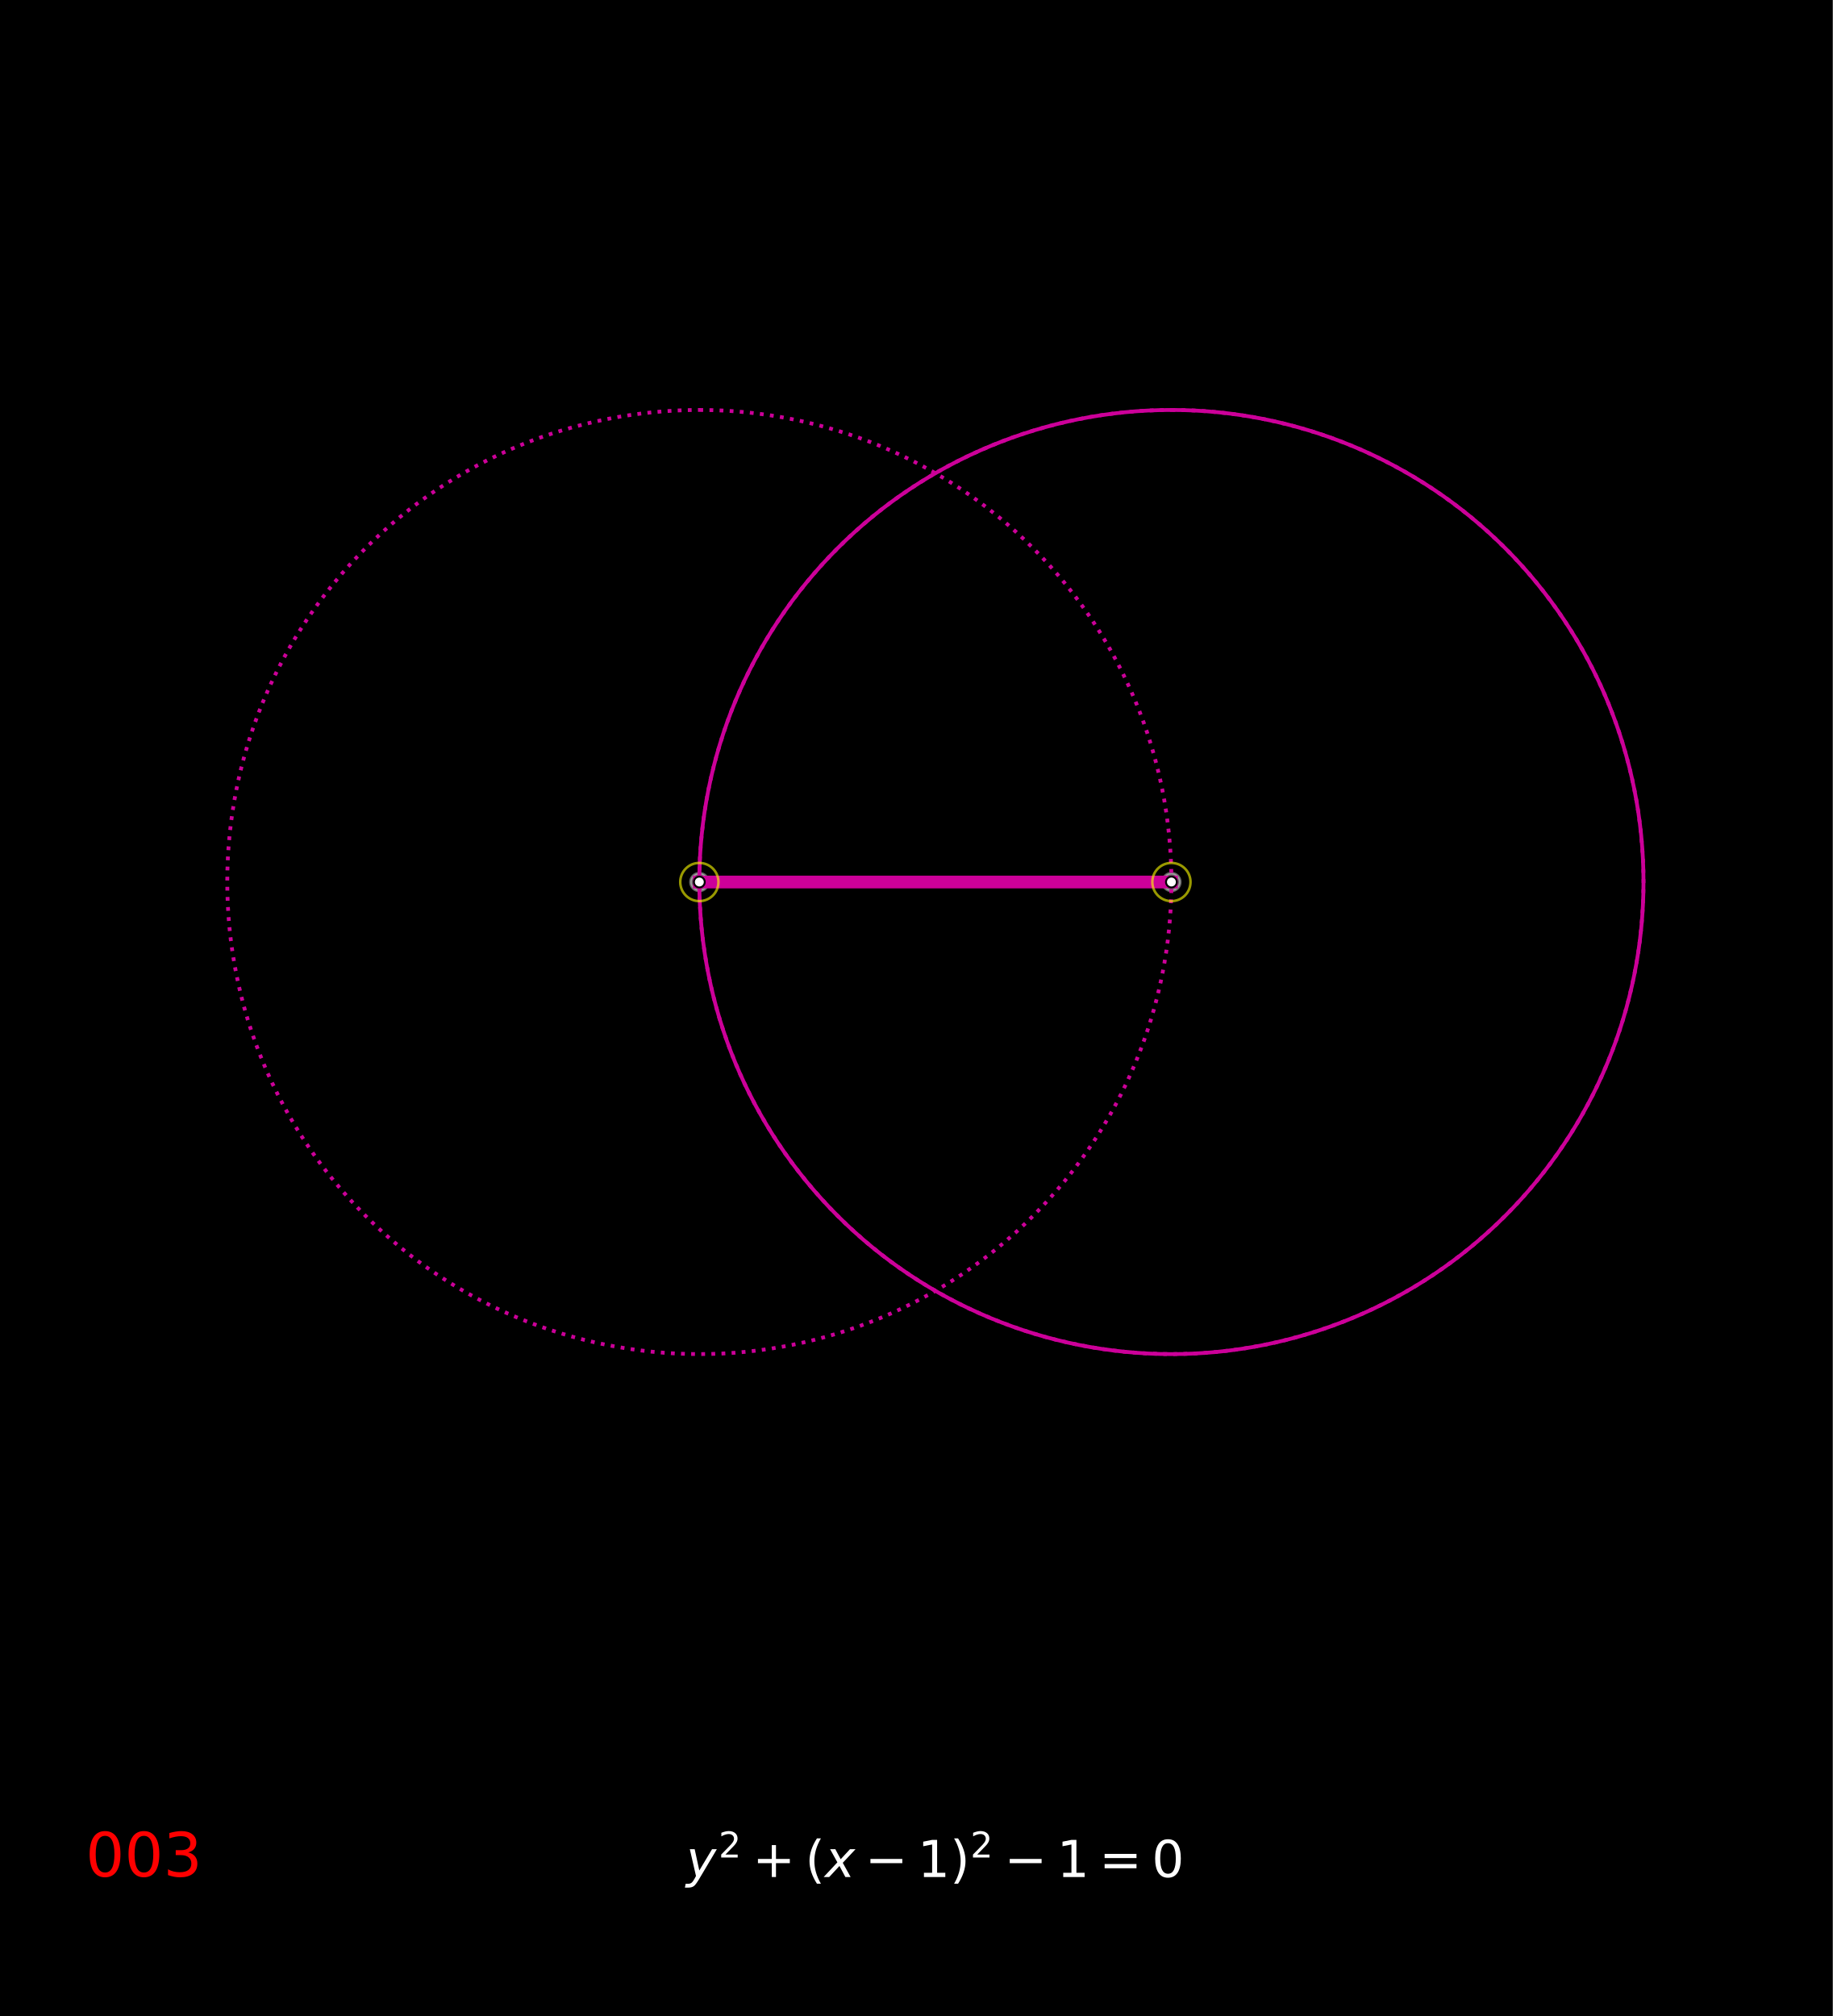
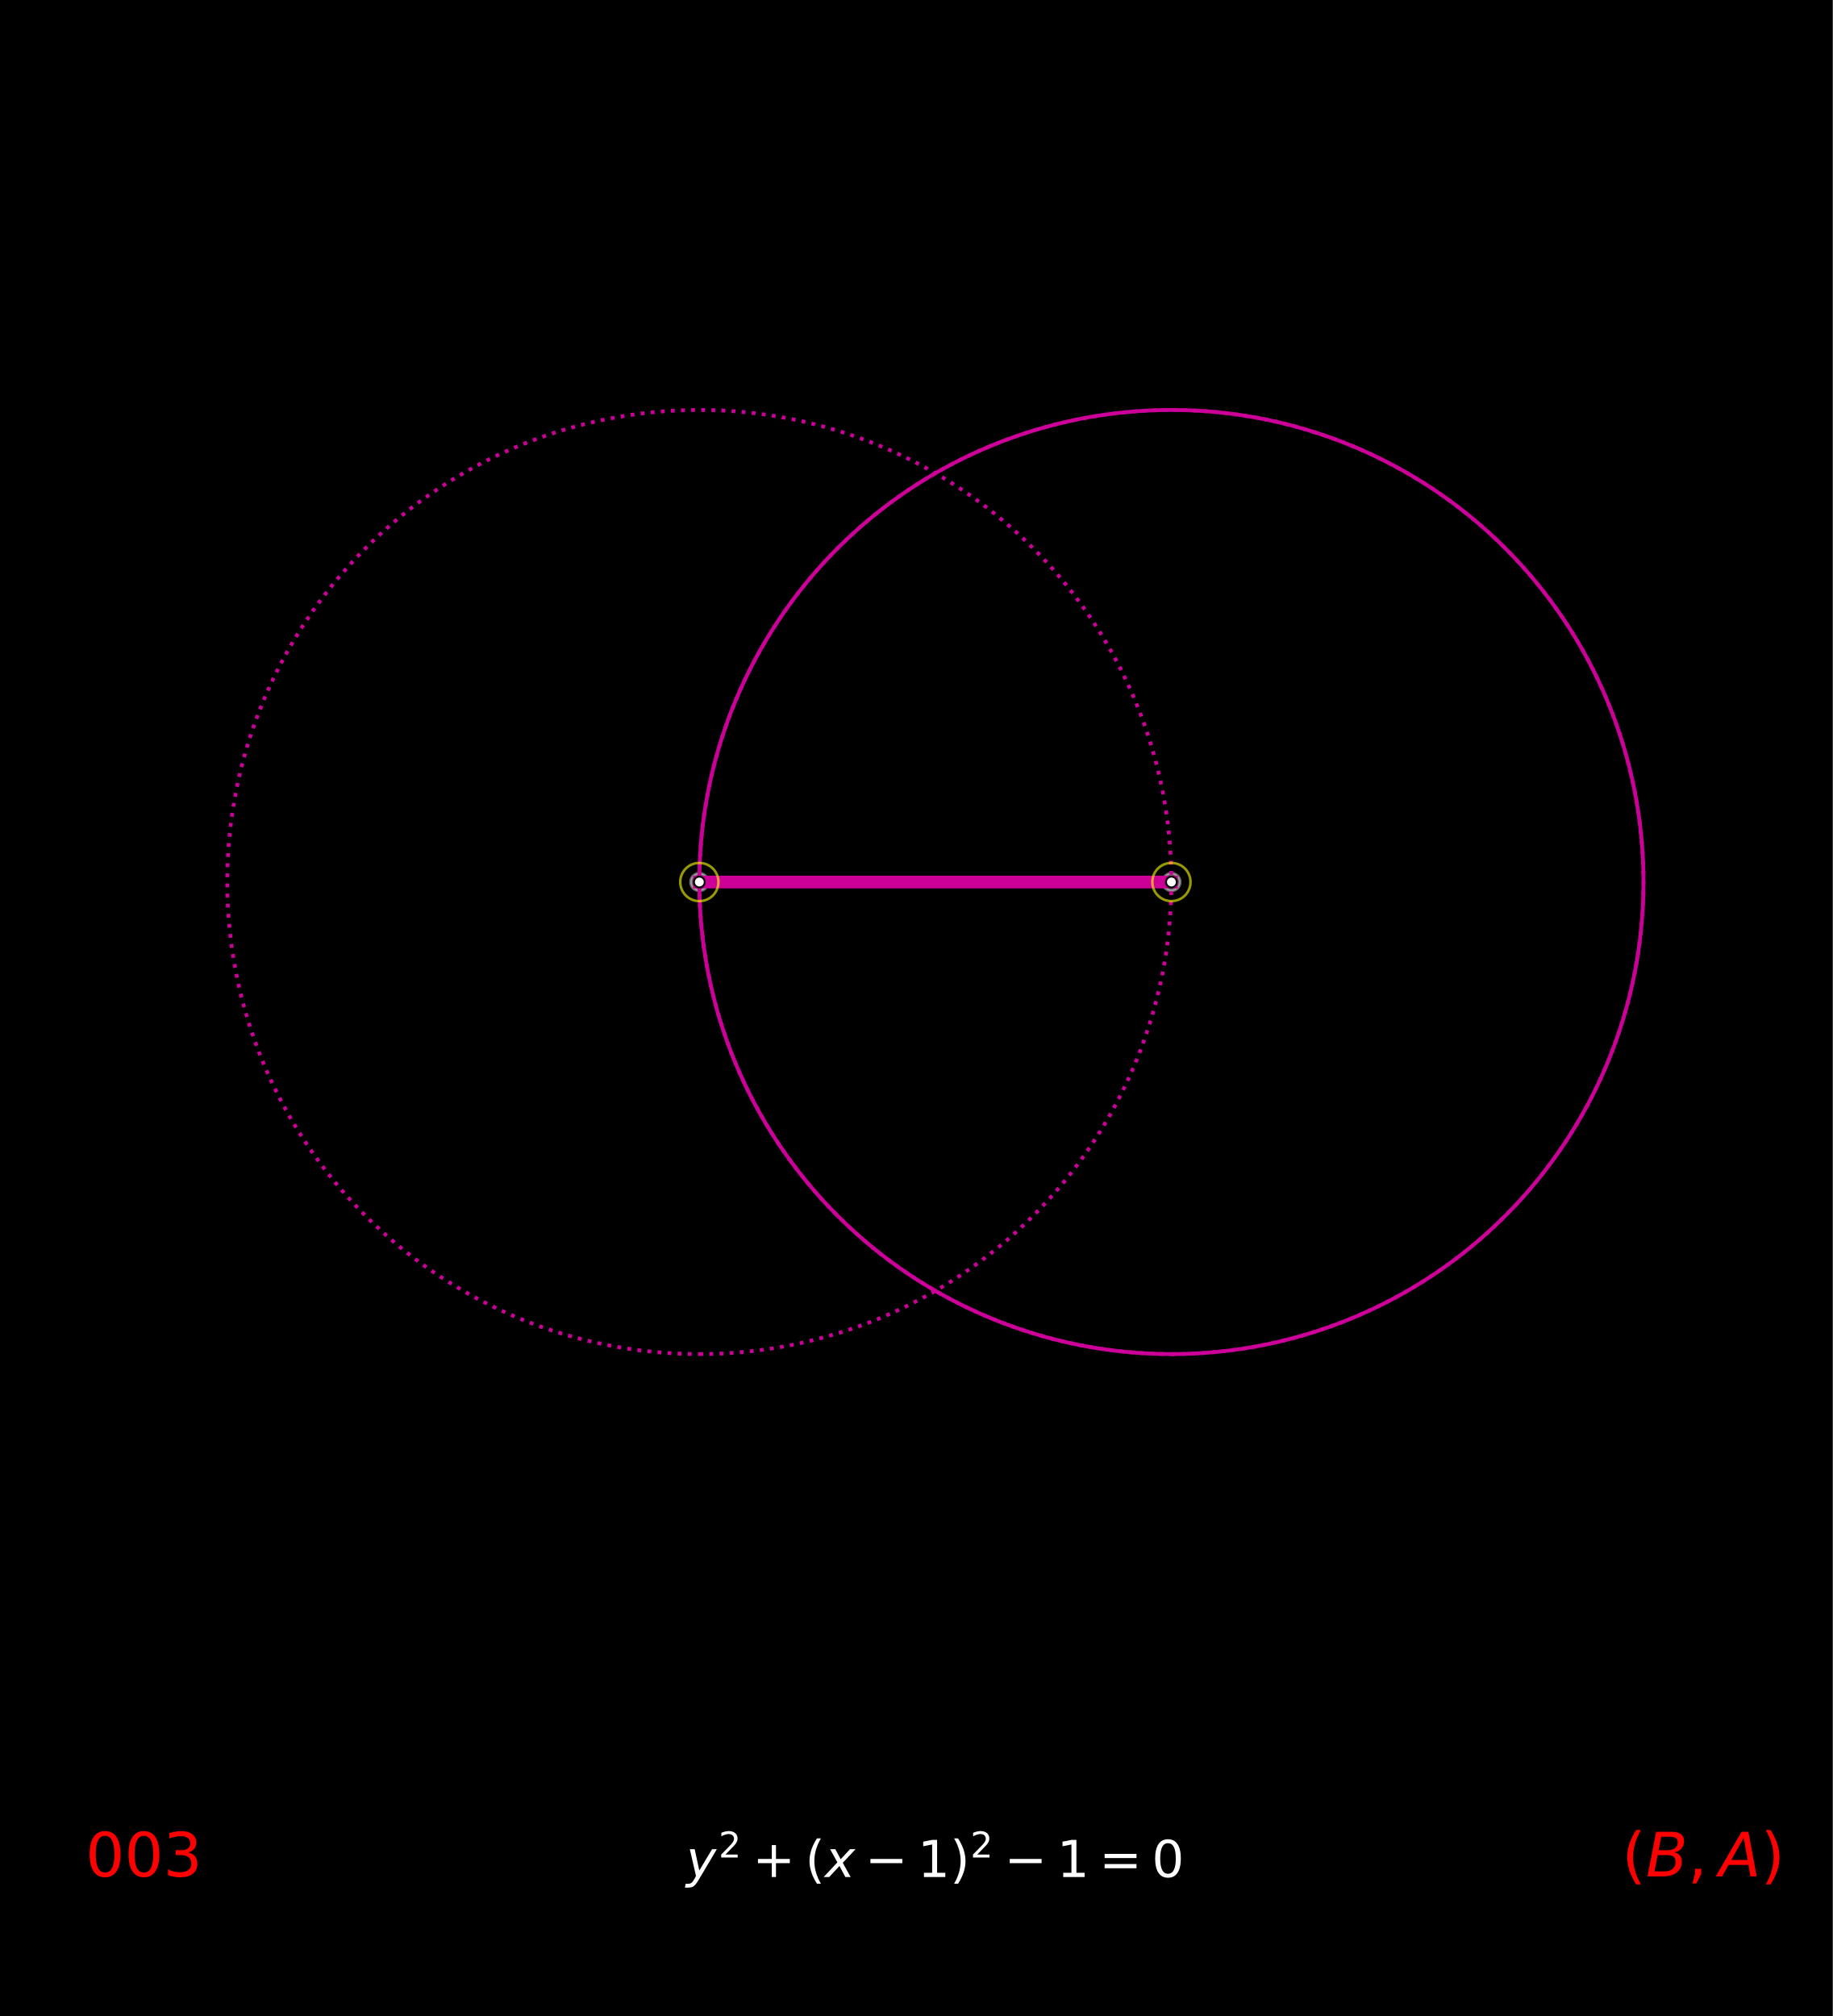
<svg xmlns="http://www.w3.org/2000/svg" xmlns:xlink="http://www.w3.org/1999/xlink" width="720pt" height="792pt" viewBox="0 0 720 792" version="1.1">
  <defs>
    <style type="text/css">*{stroke-linejoin: round; stroke-linecap: butt}</style>
  </defs>
  <g id="figure_1">
    <g id="patch_1">
      <path d="M 0 792  L 720 792  L 720 0  L 0 0  z " />
    </g>
    <g id="axes_1">
      <g id="line2d_1">
        <defs>
-           <path id="mf6b916a8bb" d="M 0 3.5  C 0.928 3.5 1.819 3.131 2.475 2.475  C 3.131 1.819 3.5 0.928 3.5 0  C 3.5 -0.928 3.131 -1.819 2.475 -2.475  C 1.819 -3.131 0.928 -3.5 0 -3.5  C -0.928 -3.5 -1.819 -3.131 -2.475 -2.475  C -3.131 -1.819 -3.5 -0.928 -3.5 0  C -3.5 0.928 -3.131 1.819 -2.475 2.475  C -1.819 3.131 -0.928 3.5 0 3.5  z " style="stroke: #ffffff; stroke-opacity: 0.4" />
+           <path id="m133bb41e86" d="M 0 3.5  C 0.928 3.5 1.819 3.131 2.475 2.475  C 3.131 1.819 3.5 0.928 3.5 0  C 3.5 -0.928 3.131 -1.819 2.475 -2.475  C 1.819 -3.131 0.928 -3.5 0 -3.5  C -0.928 -3.5 -1.819 -3.131 -2.475 -2.475  C -3.131 -1.819 -3.5 -0.928 -3.5 0  C -3.5 0.928 -3.131 1.819 -2.475 2.475  C -1.819 3.131 -0.928 3.5 0 3.5  z " style="stroke: #ffffff; stroke-opacity: 0.4" />
        </defs>
-         <g clip-path="url(#p1854340764)">
-           <use xlink:href="#mf6b916a8bb" x="274.732" y="346.509" style="fill: #ffffff; fill-opacity: 0.4; stroke: #ffffff; stroke-opacity: 0.4" />
+         <g clip-path="url(#p0f0001b19b)">
+           <use xlink:href="#m133bb41e86" x="274.732" y="346.509" style="fill: #ffffff; fill-opacity: 0.4; stroke: #ffffff; stroke-opacity: 0.4" />
        </g>
      </g>
      <g id="line2d_2">
-         <g clip-path="url(#p1854340764)">
-           <use xlink:href="#mf6b916a8bb" x="460.188" y="346.509" style="fill: #ffffff; fill-opacity: 0.4; stroke: #ffffff; stroke-opacity: 0.4" />
+         <g clip-path="url(#p0f0001b19b)">
+           <use xlink:href="#m133bb41e86" x="460.188" y="346.509" style="fill: #ffffff; fill-opacity: 0.4; stroke: #ffffff; stroke-opacity: 0.4" />
        </g>
      </g>
      <g id="patch_2">
-         <path d="M 274.732 161.054  C 323.916 161.054 371.091 180.594 405.869 215.372  C 440.647 250.15 460.188 297.326 460.188 346.509  C 460.188 395.692 440.647 442.868 405.869 477.646  C 371.091 512.424 323.916 531.965 274.732 531.965  C 225.549 531.965 178.373 512.424 143.595 477.646  C 108.817 442.868 89.277 395.692 89.277 346.509  C 89.277 297.326 108.817 250.15 143.595 215.372  C 178.373 180.594 225.549 161.054 274.732 161.054  L 274.732 161.054  z " clip-path="url(#p1854340764)" style="fill: none; stroke-dasharray: 1.5,2.475; stroke-dashoffset: 0; stroke: #cc0099; stroke-width: 1.5; stroke-linejoin: miter" />
+         <path d="M 274.732 531.965  C 323.916 531.965 371.091 512.424 405.869 477.646  C 440.647 442.868 460.188 395.692 460.188 346.509  C 460.188 297.326 440.647 250.15 405.869 215.372  C 371.091 180.594 323.916 161.054 274.732 161.054  C 225.549 161.054 178.373 180.594 143.595 215.372  C 108.817 250.15 89.277 297.326 89.277 346.509  C 89.277 395.692 108.817 442.868 143.595 477.646  C 178.373 512.424 225.549 531.965 274.732 531.965  L 274.732 531.965  z " clip-path="url(#p0f0001b19b)" style="fill: none; stroke-dasharray: 1.5,2.475; stroke-dashoffset: 0; stroke: #cc0099; stroke-width: 1.5; stroke-linejoin: miter" />
      </g>
      <g id="patch_3">
-         <path d="M 460.188 161.054  C 509.371 161.054 556.547 180.594 591.325 215.372  C 626.103 250.15 645.643 297.326 645.643 346.509  C 645.643 395.692 626.103 442.868 591.325 477.646  C 556.547 512.424 509.371 531.965 460.188 531.965  C 411.004 531.965 363.829 512.424 329.051 477.646  C 294.273 442.868 274.732 395.692 274.732 346.509  C 274.732 297.326 294.273 250.15 329.051 215.372  C 363.829 180.594 411.004 161.054 460.188 161.054  L 460.188 161.054  z " clip-path="url(#p1854340764)" style="fill: none; stroke-dasharray: 1.5,2.475; stroke-dashoffset: 0; stroke: #cc0099; stroke-width: 1.5; stroke-linejoin: miter" />
+         <path d="M 460.188 531.965  C 509.371 531.965 556.547 512.424 591.325 477.646  C 626.103 442.868 645.643 395.692 645.643 346.509  C 645.643 297.326 626.103 250.15 591.325 215.372  C 556.547 180.594 509.371 161.054 460.188 161.054  C 411.004 161.054 363.829 180.594 329.051 215.372  C 294.273 250.15 274.732 297.326 274.732 346.509  C 274.732 395.692 294.273 442.868 329.051 477.646  C 363.829 512.424 411.004 531.965 460.188 531.965  L 460.188 531.965  z " clip-path="url(#p0f0001b19b)" style="fill: none; stroke-dasharray: 1.5,2.475; stroke-dashoffset: 0; stroke: #cc0099; stroke-width: 1.5; stroke-linejoin: miter" />
      </g>
      <g id="patch_4">
-         <path d="M 460.188 161.054  C 509.371 161.054 556.547 180.594 591.325 215.372  C 626.103 250.15 645.643 297.326 645.643 346.509  C 645.643 395.692 626.103 442.868 591.325 477.646  C 556.547 512.424 509.371 531.965 460.188 531.965  C 411.004 531.965 363.829 512.424 329.051 477.646  C 294.273 442.868 274.732 395.692 274.732 346.509  C 274.732 297.326 294.273 250.15 329.051 215.372  C 363.829 180.594 411.004 161.054 460.188 161.054  L 460.188 161.054  z " clip-path="url(#p1854340764)" style="fill: none; stroke: #cc0099; stroke-width: 1.5; stroke-linejoin: miter" />
+         <path d="M 460.188 531.965  C 509.371 531.965 556.547 512.424 591.325 477.646  C 626.103 442.868 645.643 395.692 645.643 346.509  C 645.643 297.326 626.103 250.15 591.325 215.372  C 556.547 180.594 509.371 161.054 460.188 161.054  C 411.004 161.054 363.829 180.594 329.051 215.372  C 294.273 250.15 274.732 297.326 274.732 346.509  C 274.732 395.692 294.273 442.868 329.051 477.646  C 363.829 512.424 411.004 531.965 460.188 531.965  L 460.188 531.965  z " clip-path="url(#p0f0001b19b)" style="fill: none; stroke: #cc0099; stroke-width: 1.5; stroke-linejoin: miter" />
      </g>
      <g id="line2d_3">
-         <path d="M 460.188 346.509  L 274.732 346.509  " clip-path="url(#p1854340764)" style="fill: none; stroke: #cc0099; stroke-width: 5; stroke-linecap: square" />
+         <path d="M 460.188 346.509  L 274.732 346.509  " clip-path="url(#p0f0001b19b)" style="fill: none; stroke: #cc0099; stroke-width: 5; stroke-linecap: square" />
      </g>
      <g id="line2d_4">
        <defs>
-           <path id="m659cde2a3d" d="M 0 7.5  C 1.989 7.5 3.897 6.71 5.303 5.303  C 6.71 3.897 7.5 1.989 7.5 0  C 7.5 -1.989 6.71 -3.897 5.303 -5.303  C 3.897 -6.71 1.989 -7.5 0 -7.5  C -1.989 -7.5 -3.897 -6.71 -5.303 -5.303  C -6.71 -3.897 -7.5 -1.989 -7.5 0  C -7.5 1.989 -6.71 3.897 -5.303 5.303  C -3.897 6.71 -1.989 7.5 0 7.5  z " style="stroke: #ffff00; stroke-opacity: 0.6" />
+           <path id="mf7a680c592" d="M 0 7.5  C 1.989 7.5 3.897 6.71 5.303 5.303  C 6.71 3.897 7.5 1.989 7.5 0  C 7.5 -1.989 6.71 -3.897 5.303 -5.303  C 3.897 -6.71 1.989 -7.5 0 -7.5  C -1.989 -7.5 -3.897 -6.71 -5.303 -5.303  C -6.71 -3.897 -7.5 -1.989 -7.5 0  C -7.5 1.989 -6.71 3.897 -5.303 5.303  C -3.897 6.71 -1.989 7.5 0 7.5  z " style="stroke: #ffff00; stroke-opacity: 0.6" />
        </defs>
-         <g clip-path="url(#p1854340764)">
-           <use xlink:href="#m659cde2a3d" x="460.188" y="346.509" style="fill-opacity: 0; stroke: #ffff00; stroke-opacity: 0.6" />
-           <use xlink:href="#m659cde2a3d" x="274.732" y="346.509" style="fill-opacity: 0; stroke: #ffff00; stroke-opacity: 0.6" />
+         <g clip-path="url(#p0f0001b19b)">
+           <use xlink:href="#mf7a680c592" x="460.188" y="346.509" style="fill-opacity: 0; stroke: #ffff00; stroke-opacity: 0.6" />
+           <use xlink:href="#mf7a680c592" x="274.732" y="346.509" style="fill-opacity: 0; stroke: #ffff00; stroke-opacity: 0.6" />
        </g>
      </g>
      <g id="line2d_5">
        <defs>
-           <path id="m55b5997222" d="M 0 2  C 0.53 2 1.039 1.789 1.414 1.414  C 1.789 1.039 2 0.53 2 0  C 2 -0.53 1.789 -1.039 1.414 -1.414  C 1.039 -1.789 0.53 -2 0 -2  C -0.53 -2 -1.039 -1.789 -1.414 -1.414  C -1.789 -1.039 -2 -0.53 -2 0  C -2 0.53 -1.789 1.039 -1.414 1.414  C -1.039 1.789 -0.53 2 0 2  z " style="stroke: #000000" />
+           <path id="m11f59c543a" d="M 0 2  C 0.53 2 1.039 1.789 1.414 1.414  C 1.789 1.039 2 0.53 2 0  C 2 -0.53 1.789 -1.039 1.414 -1.414  C 1.039 -1.789 0.53 -2 0 -2  C -0.53 -2 -1.039 -1.789 -1.414 -1.414  C -1.789 -1.039 -2 -0.53 -2 0  C -2 0.53 -1.789 1.039 -1.414 1.414  C -1.039 1.789 -0.53 2 0 2  z " style="stroke: #000000" />
        </defs>
-         <g clip-path="url(#p1854340764)">
-           <use xlink:href="#m55b5997222" x="274.732" y="346.509" style="stroke: #000000" />
+         <g clip-path="url(#p0f0001b19b)">
+           <use xlink:href="#m11f59c543a" x="274.732" y="346.509" style="stroke: #000000" />
        </g>
      </g>
      <g id="line2d_6">
-         <g clip-path="url(#p1854340764)">
-           <use xlink:href="#m55b5997222" x="460.188" y="346.509" style="stroke: #000000" />
+         <g clip-path="url(#p0f0001b19b)">
+           <use xlink:href="#m11f59c543a" x="460.188" y="346.509" style="stroke: #000000" />
        </g>
      </g>
      <g id="line2d_7">
        <defs>
-           <path id="mdb181d09f7" d="M 0 1.25  C 0.332 1.25 0.649 1.118 0.884 0.884  C 1.118 0.649 1.25 0.332 1.25 0  C 1.25 -0.332 1.118 -0.649 0.884 -0.884  C 0.649 -1.118 0.332 -1.25 0 -1.25  C -0.332 -1.25 -0.649 -1.118 -0.884 -0.884  C -1.118 -0.649 -1.25 -0.332 -1.25 0  C -1.25 0.332 -1.118 0.649 -0.884 0.884  C -0.649 1.118 -0.332 1.25 0 1.25  z " style="stroke: #ffffff" />
+           <path id="m435b0abce9" d="M 0 1.25  C 0.332 1.25 0.649 1.118 0.884 0.884  C 1.118 0.649 1.25 0.332 1.25 0  C 1.25 -0.332 1.118 -0.649 0.884 -0.884  C 0.649 -1.118 0.332 -1.25 0 -1.25  C -0.332 -1.25 -0.649 -1.118 -0.884 -0.884  C -1.118 -0.649 -1.25 -0.332 -1.25 0  C -1.25 0.332 -1.118 0.649 -0.884 0.884  C -0.649 1.118 -0.332 1.25 0 1.25  z " style="stroke: #ffffff" />
        </defs>
-         <g clip-path="url(#p1854340764)">
-           <use xlink:href="#mdb181d09f7" x="274.732" y="346.509" style="fill: #ffffff; stroke: #ffffff" />
+         <g clip-path="url(#p0f0001b19b)">
+           <use xlink:href="#m435b0abce9" x="274.732" y="346.509" style="fill: #ffffff; stroke: #ffffff" />
        </g>
      </g>
      <g id="line2d_8">
-         <g clip-path="url(#p1854340764)">
-           <use xlink:href="#mdb181d09f7" x="460.188" y="346.509" style="fill: #ffffff; stroke: #ffffff" />
+         <g clip-path="url(#p0f0001b19b)">
+           <use xlink:href="#m435b0abce9" x="460.188" y="346.509" style="fill: #ffffff; stroke: #ffffff" />
        </g>
      </g>
    </g>
    <g id="axes_2">
      <g id="text_1">
        <g style="fill: #ffffff" transform="translate(269.56 737.5491) scale(0.2 -0.2)">
          <defs>
            <path id="DejaVuSans-Oblique-79" d="M 1588 -325  Q 1188 -997 936 -1164  Q 684 -1331 294 -1331  L -159 -1331  L -63 -850  L 269 -850  Q 509 -850 678 -719  Q 847 -588 1056 -206  L 1234 128  L 459 3500  L 1069 3500  L 1650 819  L 3256 3500  L 3859 3500  L 1588 -325  z " transform="scale(0.015625)" />
            <path id="DejaVuSans-32" d="M 1228 531  L 3431 531  L 3431 0  L 469 0  L 469 531  Q 828 903 1448 1529  Q 2069 2156 2228 2338  Q 2531 2678 2651 2914  Q 2772 3150 2772 3378  Q 2772 3750 2511 3984  Q 2250 4219 1831 4219  Q 1534 4219 1204 4116  Q 875 4013 500 3803  L 500 4441  Q 881 4594 1212 4672  Q 1544 4750 1819 4750  Q 2544 4750 2975 4387  Q 3406 4025 3406 3419  Q 3406 3131 3298 2873  Q 3191 2616 2906 2266  Q 2828 2175 2409 1742  Q 1991 1309 1228 531  z " transform="scale(0.015625)" />
            <path id="DejaVuSans-2b" d="M 2944 4013  L 2944 2272  L 4684 2272  L 4684 1741  L 2944 1741  L 2944 0  L 2419 0  L 2419 1741  L 678 1741  L 678 2272  L 2419 2272  L 2419 4013  L 2944 4013  z " transform="scale(0.015625)" />
            <path id="DejaVuSans-28" d="M 1984 4856  Q 1566 4138 1362 3434  Q 1159 2731 1159 2009  Q 1159 1288 1364 580  Q 1569 -128 1984 -844  L 1484 -844  Q 1016 -109 783 600  Q 550 1309 550 2009  Q 550 2706 781 3412  Q 1013 4119 1484 4856  L 1984 4856  z " transform="scale(0.015625)" />
            <path id="DejaVuSans-Oblique-78" d="M 3841 3500  L 2234 1784  L 3219 0  L 2559 0  L 1819 1388  L 531 0  L -166 0  L 1556 1844  L 641 3500  L 1300 3500  L 1972 2234  L 3144 3500  L 3841 3500  z " transform="scale(0.015625)" />
            <path id="DejaVuSans-2212" d="M 678 2272  L 4684 2272  L 4684 1741  L 678 1741  L 678 2272  z " transform="scale(0.015625)" />
            <path id="DejaVuSans-31" d="M 794 531  L 1825 531  L 1825 4091  L 703 3866  L 703 4441  L 1819 4666  L 2450 4666  L 2450 531  L 3481 531  L 3481 0  L 794 0  L 794 531  z " transform="scale(0.015625)" />
            <path id="DejaVuSans-29" d="M 513 4856  L 1013 4856  Q 1481 4119 1714 3412  Q 1947 2706 1947 2009  Q 1947 1309 1714 600  Q 1481 -109 1013 -844  L 513 -844  Q 928 -128 1133 580  Q 1338 1288 1338 2009  Q 1338 2731 1133 3434  Q 928 4138 513 4856  z " transform="scale(0.015625)" />
            <path id="DejaVuSans-3d" d="M 678 2906  L 4684 2906  L 4684 2381  L 678 2381  L 678 2906  z M 678 1631  L 4684 1631  L 4684 1100  L 678 1100  L 678 1631  z " transform="scale(0.015625)" />
            <path id="DejaVuSans-30" d="M 2034 4250  Q 1547 4250 1301 3770  Q 1056 3291 1056 2328  Q 1056 1369 1301 889  Q 1547 409 2034 409  Q 2525 409 2770 889  Q 3016 1369 3016 2328  Q 3016 3291 2770 3770  Q 2525 4250 2034 4250  z M 2034 4750  Q 2819 4750 3233 4129  Q 3647 3509 3647 2328  Q 3647 1150 3233 529  Q 2819 -91 2034 -91  Q 1250 -91 836 529  Q 422 1150 422 2328  Q 422 3509 836 4129  Q 1250 4750 2034 4750  z " transform="scale(0.015625)" />
          </defs>
          <use xlink:href="#DejaVuSans-Oblique-79" transform="translate(0 0.765625)" />
          <use xlink:href="#DejaVuSans-32" transform="translate(63.64583 39.04688) scale(0.7)" />
          <use xlink:href="#DejaVuSans-2b" transform="translate(130.3988 0.765625)" />
          <use xlink:href="#DejaVuSans-28" transform="translate(233.6702 0.765625)" />
          <use xlink:href="#DejaVuSans-Oblique-78" transform="translate(272.6839 0.765625)" />
          <use xlink:href="#DejaVuSans-2212" transform="translate(351.346 0.765625)" />
          <use xlink:href="#DejaVuSans-31" transform="translate(454.6175 0.765625)" />
          <use xlink:href="#DejaVuSans-29" transform="translate(518.2406 0.765625)" />
          <use xlink:href="#DejaVuSans-32" transform="translate(558.2113 39.04688) scale(0.7)" />
          <use xlink:href="#DejaVuSans-2212" transform="translate(624.9642 0.765625)" />
          <use xlink:href="#DejaVuSans-31" transform="translate(728.2357 0.765625)" />
          <use xlink:href="#DejaVuSans-3d" transform="translate(811.3411 0.765625)" />
          <use xlink:href="#DejaVuSans-30" transform="translate(914.6126 0.765625)" />
        </g>
      </g>
      <g id="text_2">
        <g style="fill: #ff0000" transform="translate(33.64 737.1716) scale(0.24 -0.24)">
          <defs>
            <path id="DejaVuSans-33" d="M 2597 2516  Q 3050 2419 3304 2112  Q 3559 1806 3559 1356  Q 3559 666 3084 287  Q 2609 -91 1734 -91  Q 1441 -91 1130 -33  Q 819 25 488 141  L 488 750  Q 750 597 1062 519  Q 1375 441 1716 441  Q 2309 441 2620 675  Q 2931 909 2931 1356  Q 2931 1769 2642 2001  Q 2353 2234 1838 2234  L 1294 2234  L 1294 2753  L 1863 2753  Q 2328 2753 2575 2939  Q 2822 3125 2822 3475  Q 2822 3834 2567 4026  Q 2313 4219 1838 4219  Q 1578 4219 1281 4162  Q 984 4106 628 3988  L 628 4550  Q 988 4650 1302 4700  Q 1616 4750 1894 4750  Q 2613 4750 3031 4423  Q 3450 4097 3450 3541  Q 3450 3153 3228 2886  Q 3006 2619 2597 2516  z " transform="scale(0.015625)" />
          </defs>
          <use xlink:href="#DejaVuSans-30" />
          <use xlink:href="#DejaVuSans-30" x="63.623" />
          <use xlink:href="#DejaVuSans-33" x="127.246" />
        </g>
      </g>
+       <g id="text_3">
+         <g style="fill: #ff0000" transform="translate(637.2 737.1716) scale(0.24 -0.24)">
+           <defs>
+             <path id="DejaVuSans-Oblique-42" d="M 1081 4666  L 2694 4666  Q 3350 4666 3675 4422  Q 4000 4178 4000 3688  Q 4000 3238 3720 2911  Q 3441 2584 2988 2516  Q 3375 2428 3569 2181  Q 3763 1934 3763 1522  Q 3763 819 3242 409  Q 2722 0 1819 0  L 172 0  L 1081 4666  z M 1234 2228  L 903 519  L 1919 519  Q 2491 519 2800 781  Q 3109 1044 3109 1522  Q 3109 1891 2904 2059  Q 2700 2228 2247 2228  L 1234 2228  z M 1606 4147  L 1331 2741  L 2272 2741  Q 2775 2741 3058 2959  Q 3341 3178 3341 3566  Q 3341 3869 3150 4008  Q 2959 4147 2541 4147  L 1606 4147  z " transform="scale(0.015625)" />
+             <path id="DejaVuSans-2c" d="M 750 794  L 1409 794  L 1409 256  L 897 -744  L 494 -744  L 750 256  L 750 794  z " transform="scale(0.015625)" />
+             <path id="DejaVuSans-Oblique-41" d="M 2356 4666  L 3072 4666  L 3938 0  L 3278 0  L 3084 1197  L 984 1197  L 325 0  L -341 0  L 2356 4666  z M 2584 4044  L 1275 1722  L 2988 1722  L 2584 4044  z " transform="scale(0.015625)" />
+           </defs>
+           <use xlink:href="#DejaVuSans-28" transform="translate(0 0.125)" />
+           <use xlink:href="#DejaVuSans-Oblique-42" transform="translate(39.01367 0.125)" />
+           <use xlink:href="#DejaVuSans-2c" transform="translate(107.6172 0.125)" />
+           <use xlink:href="#DejaVuSans-Oblique-41" transform="translate(158.8867 0.125)" />
+           <use xlink:href="#DejaVuSans-29" transform="translate(227.2949 0.125)" />
+         </g>
+       </g>
    </g>
  </g>
  <defs>
-     <clipPath id="p1854340764">
+     <clipPath id="p0f0001b19b">
      <rect x="33.64" y="12.689" width="667.64" height="667.64" />
    </clipPath>
  </defs>
</svg>
